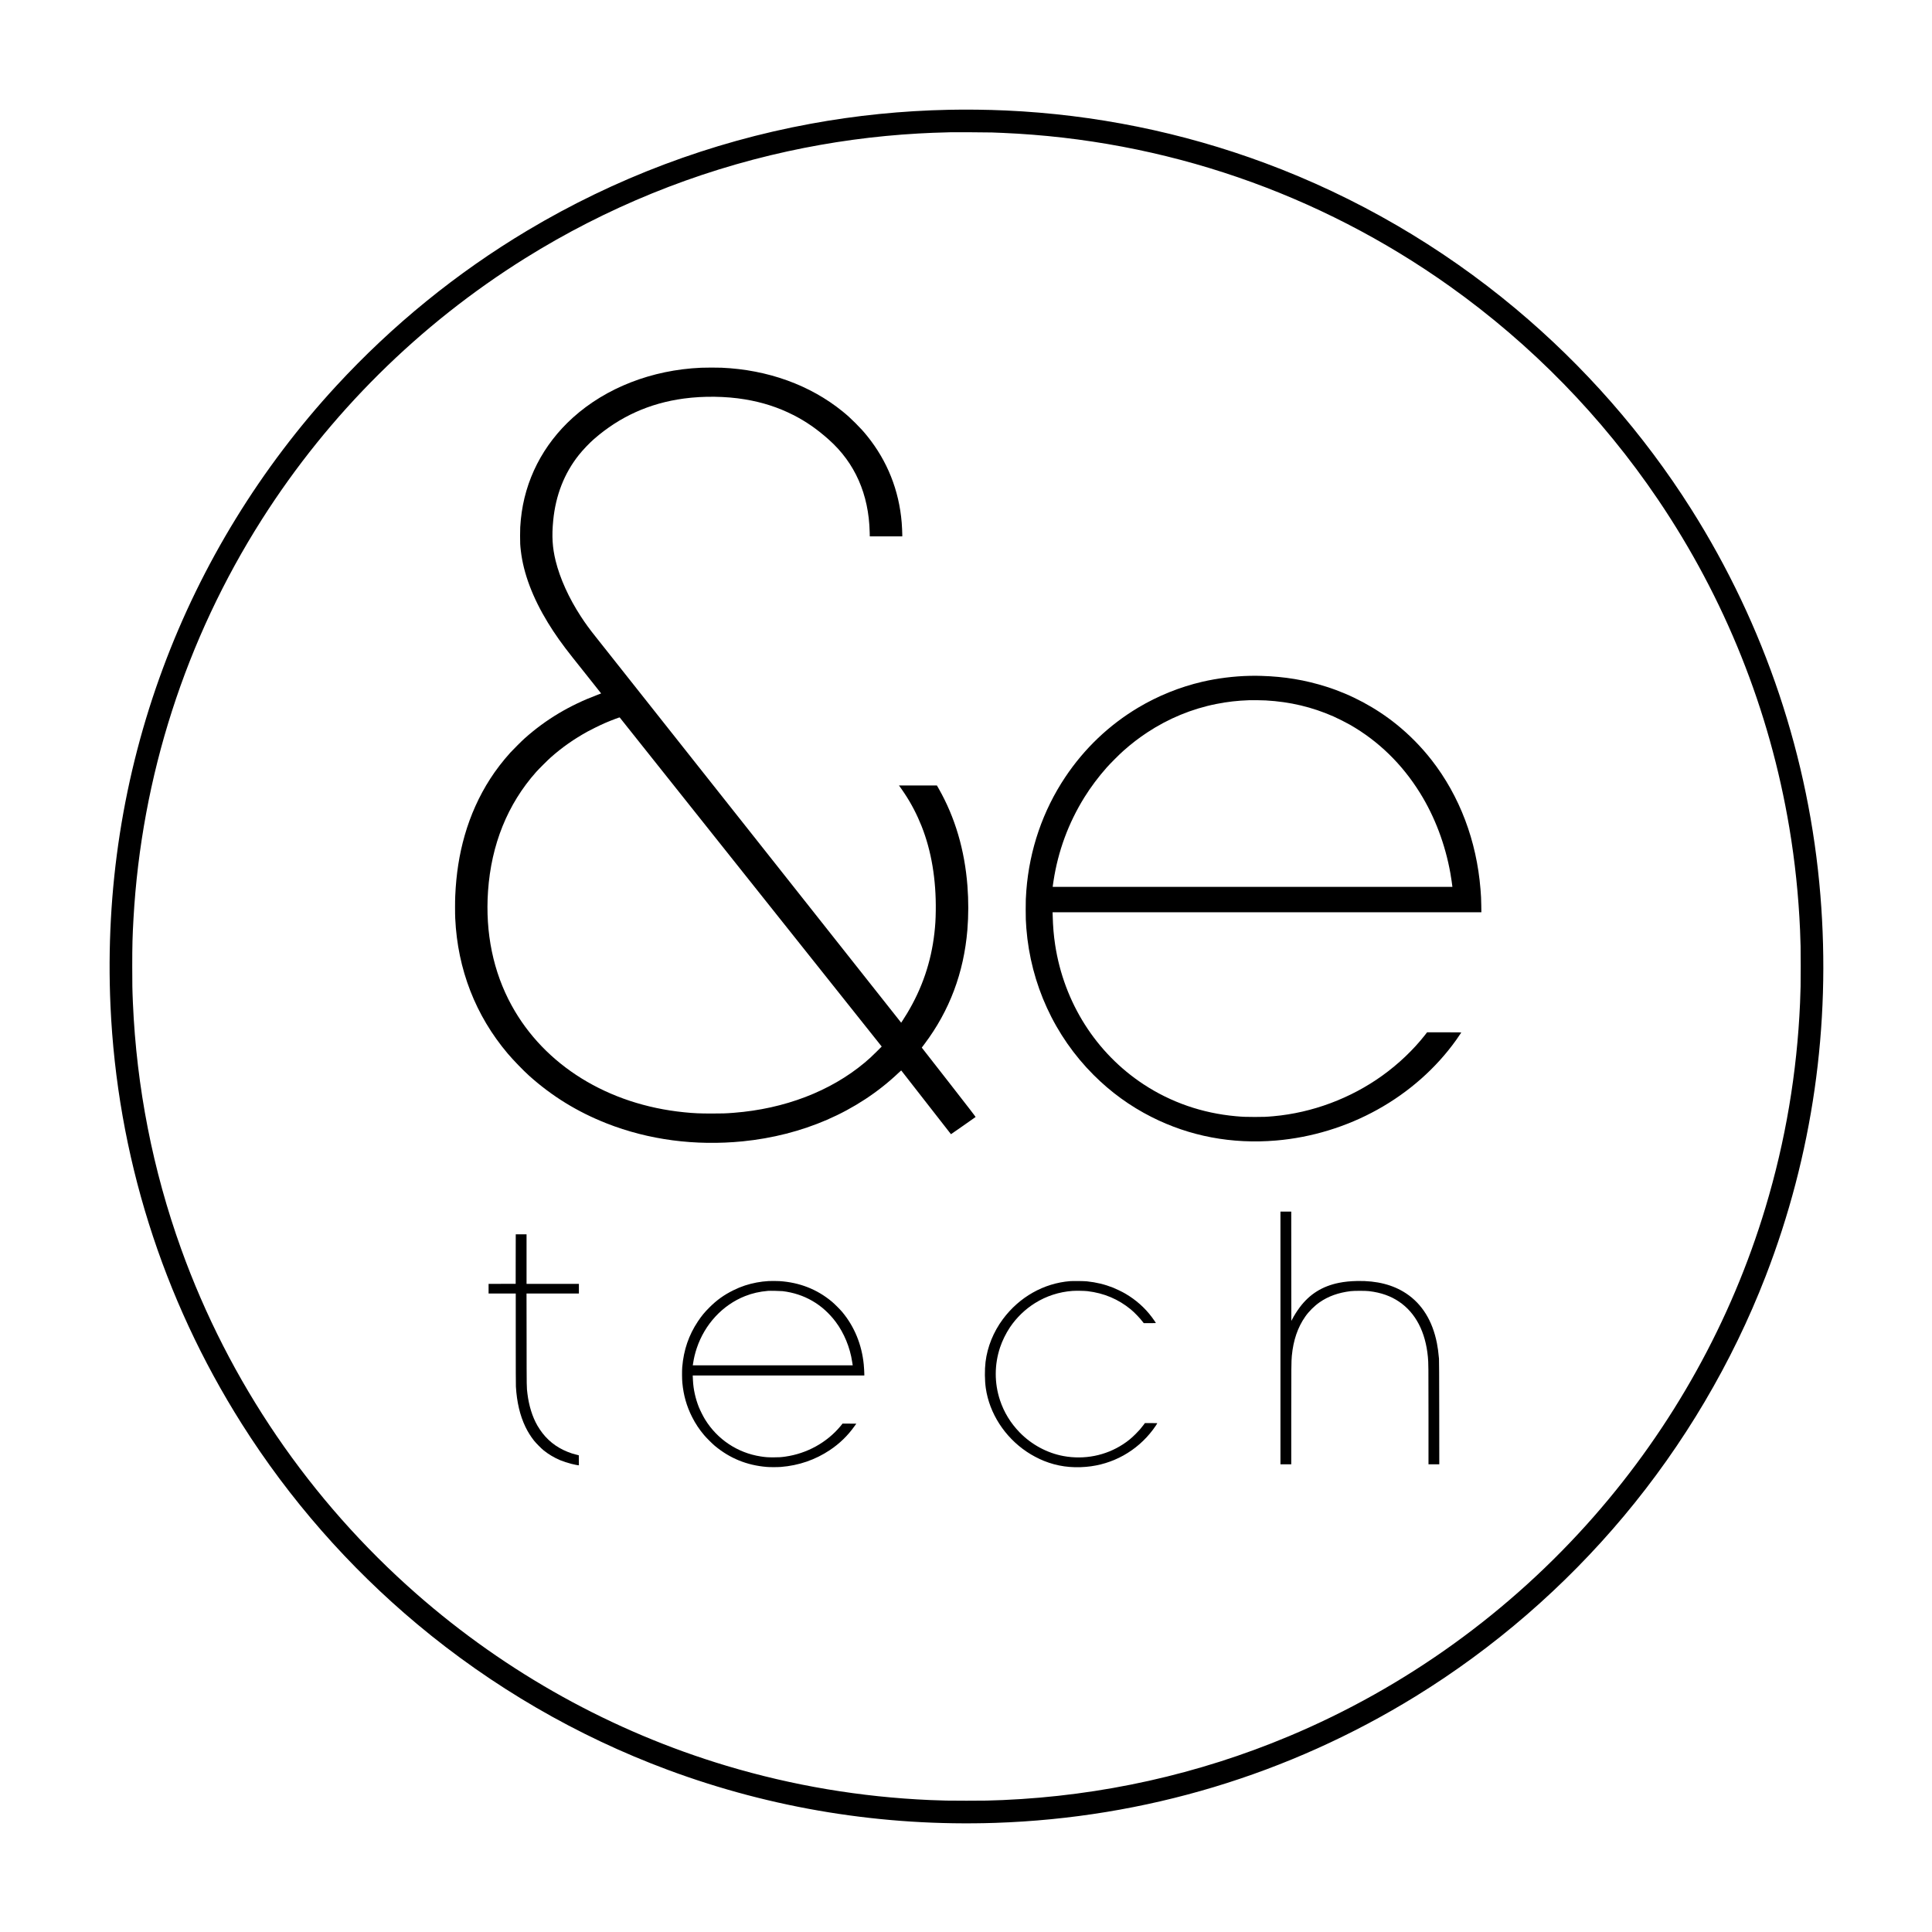
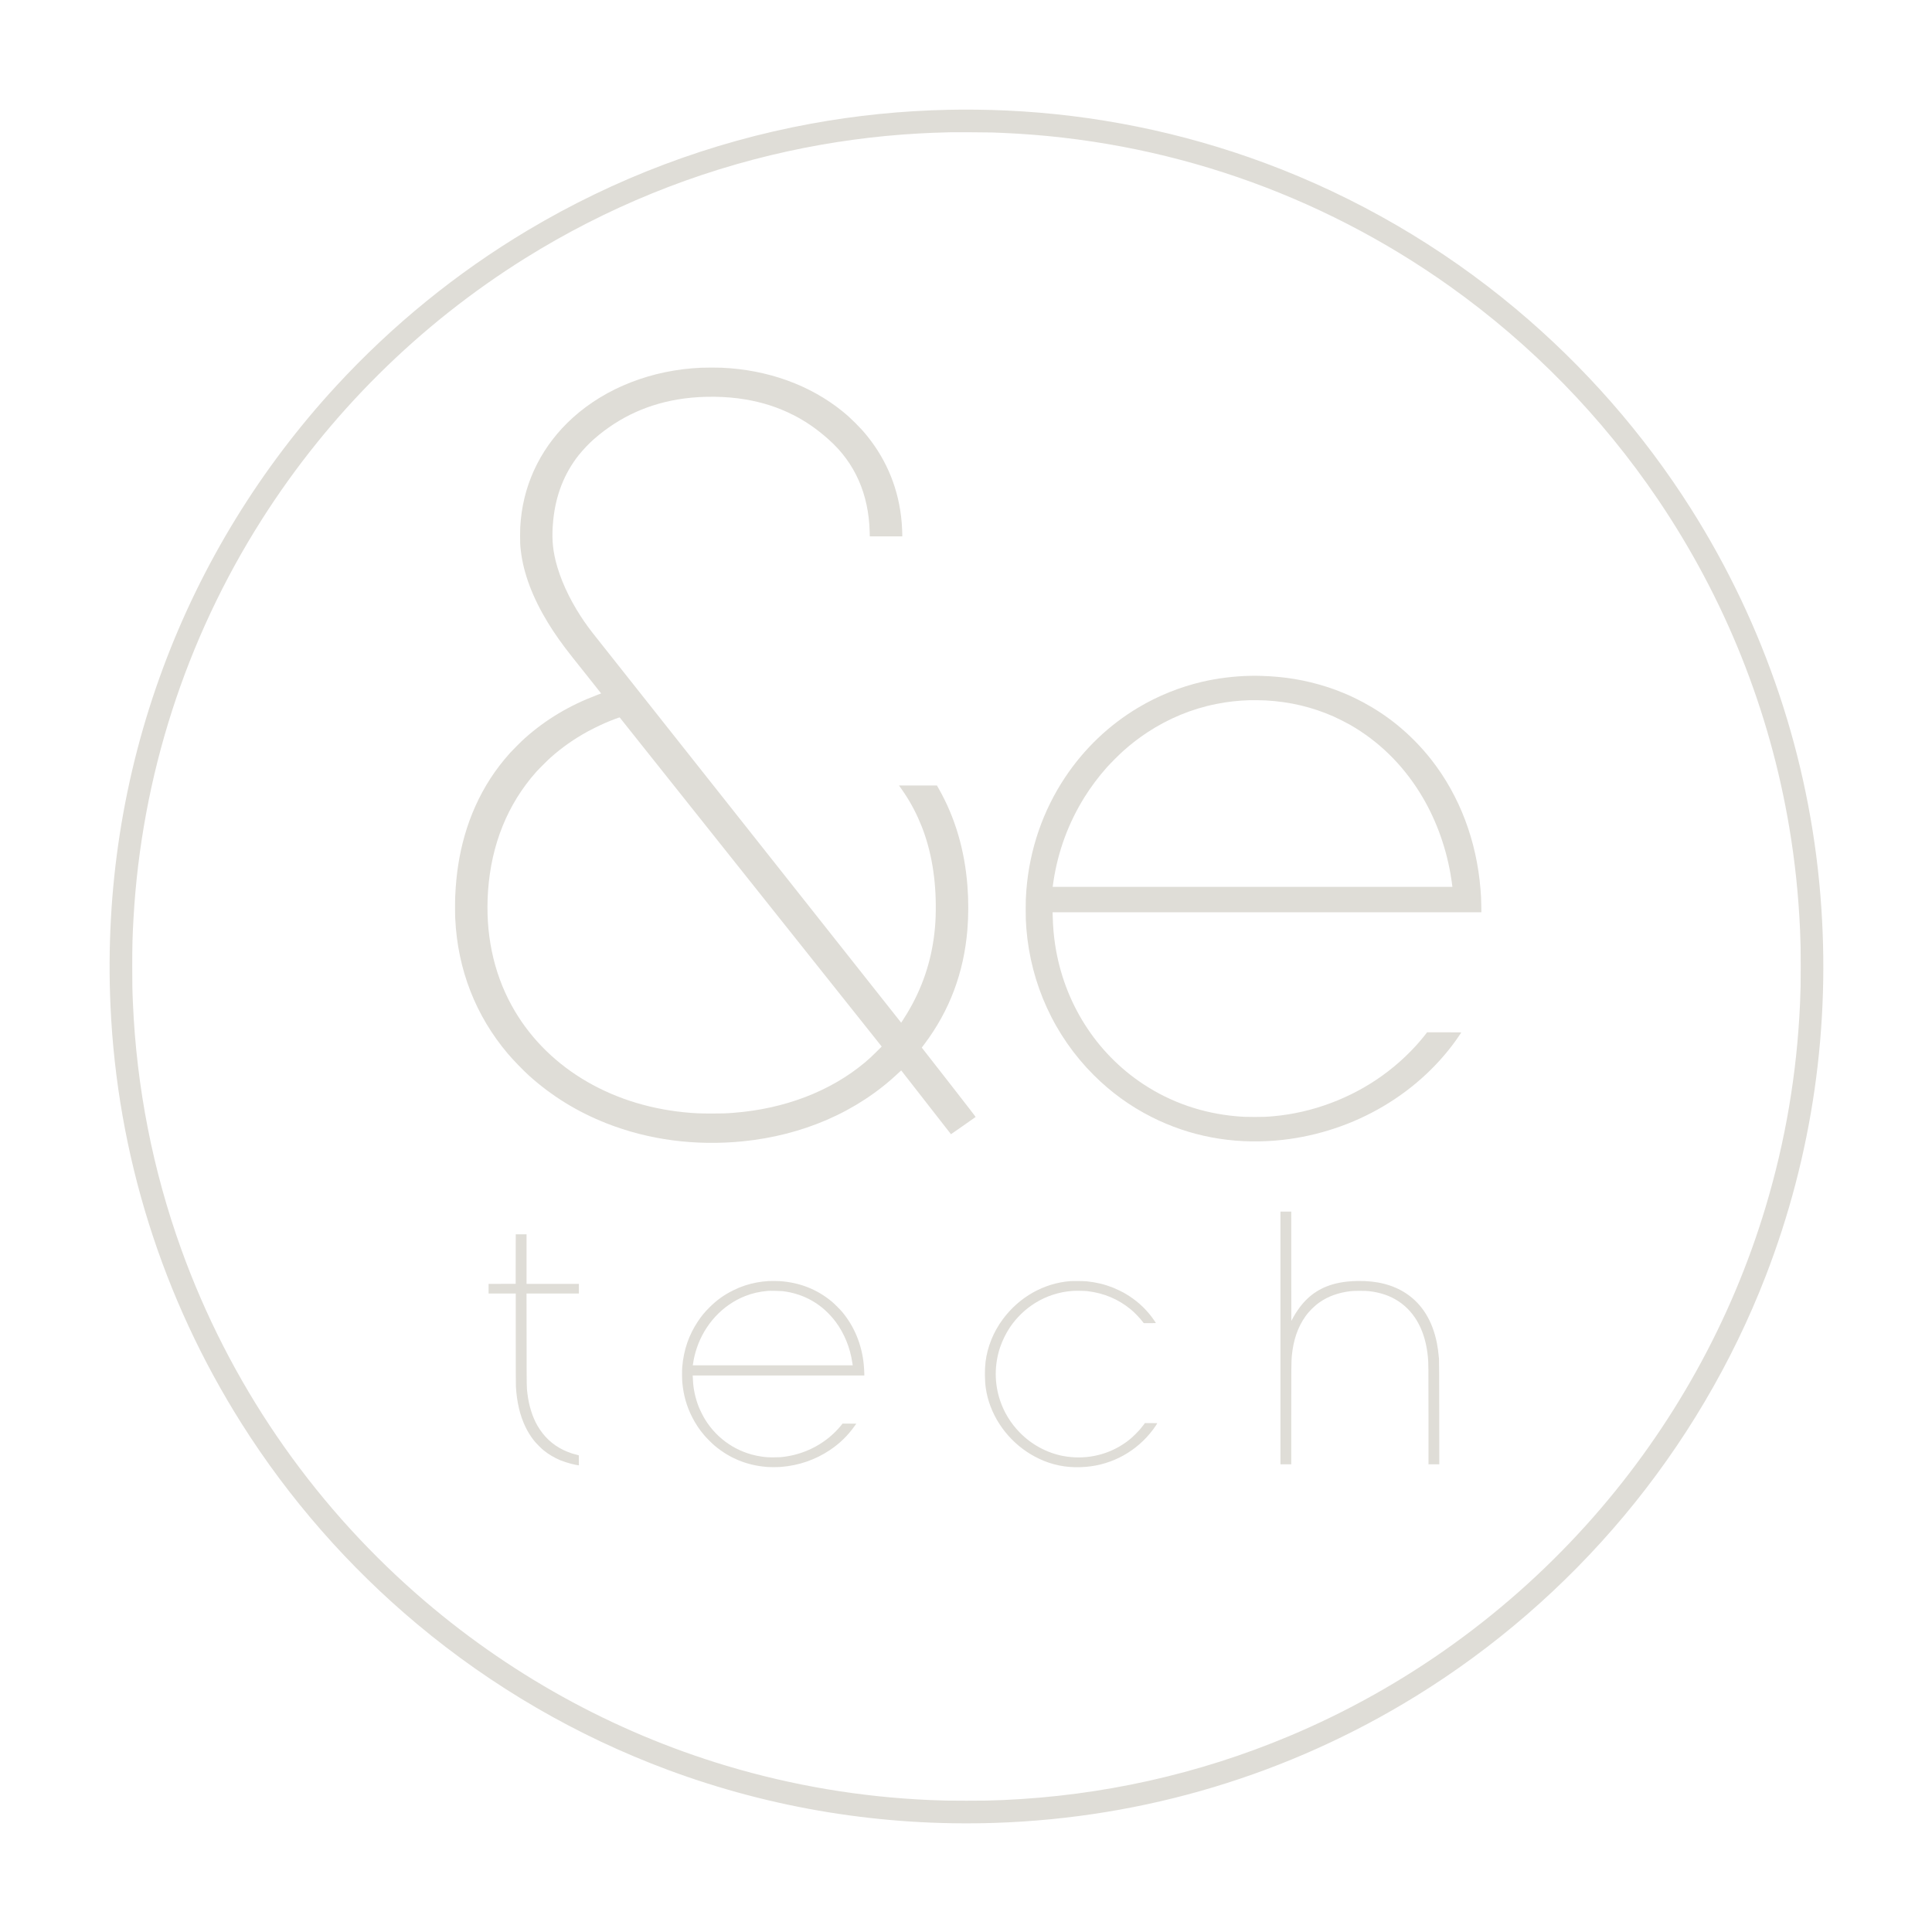
<svg xmlns="http://www.w3.org/2000/svg" width="300px" height="300px" viewBox="0 0 300 300" version="1.1">
  <g id="surface1">
-     <path style=" stroke:none;fill-rule:nonzero;fill:currentColor;fill-opacity:1;" d="M 147.355 17.047 C 140.055 17.199 132.93 17.918 125.867 19.219 C 110.348 22.07 95.461 27.684 81.887 35.797 C 70.914 42.355 60.93 50.477 52.223 59.918 C 40.496 72.629 31.316 87.566 25.324 103.707 C 19.109 120.434 16.352 138.168 17.156 156.184 C 18.195 179.289 25.191 201.559 37.551 221.109 C 44.926 232.777 54.148 243.305 64.793 252.207 C 76.395 261.906 89.586 269.578 103.707 274.824 C 119.902 280.844 137.109 283.629 154.543 283.055 C 177.742 282.285 200.105 275.555 219.82 263.402 C 231.98 255.906 242.926 246.434 252.145 235.43 C 261.461 224.305 268.953 211.633 274.164 198.18 C 281.441 179.387 284.332 159.293 282.668 138.988 C 280.93 117.695 274.047 97.141 262.598 79.035 C 255.211 67.355 245.996 56.844 235.352 47.938 C 223.754 38.242 210.547 30.562 196.441 25.324 C 183.531 20.527 169.98 17.781 156.184 17.156 C 153.297 17.027 150.082 16.988 147.355 17.047 Z M 154.035 20.57 C 154.457 20.586 155.211 20.617 155.711 20.637 C 180.77 21.711 204.75 29.945 225.18 44.496 C 237.789 53.48 248.758 64.711 257.441 77.547 C 267.848 92.918 274.785 110.254 277.844 128.508 C 278.723 133.75 279.277 139.059 279.512 144.422 C 279.598 146.492 279.613 147.199 279.613 150.074 C 279.613 152.949 279.598 153.656 279.512 155.727 C 279.039 166.582 277.25 177.176 274.137 187.512 C 268.828 205.156 259.73 221.535 247.496 235.48 C 234.477 250.316 218.258 262.004 200.133 269.605 C 186.059 275.508 171.09 278.844 155.727 279.512 C 153.656 279.598 152.949 279.613 150.074 279.613 C 147.199 279.613 146.492 279.598 144.422 279.512 C 133.637 279.043 123.074 277.266 112.812 274.191 C 95.09 268.883 78.656 259.77 64.668 247.496 C 48.129 232.984 35.543 214.539 28.129 193.938 C 23.727 181.703 21.203 168.84 20.637 155.727 C 20.547 153.625 20.535 152.977 20.535 150.074 C 20.535 146.77 20.57 145.422 20.727 142.645 C 21.969 120.586 28.805 99.324 40.641 80.695 C 51.074 64.273 65.07 50.387 81.578 40.082 C 94.125 32.254 107.914 26.637 122.324 23.496 C 129.004 22.039 135.812 21.109 142.645 20.727 C 144.207 20.641 145.227 20.598 147.52 20.539 C 148.191 20.52 153.336 20.547 154.035 20.57 Z M 154.035 20.57 " />
-     <path style=" stroke:none;fill-rule:nonzero;fill:currentColor;fill-opacity:1;" d="M 108.863 57.102 C 101.219 57.441 94.109 60.207 88.965 64.844 C 84.301 69.051 81.477 74.574 80.875 80.668 C 80.777 81.672 80.762 82.02 80.758 83.184 C 80.758 84.363 80.77 84.617 80.875 85.52 C 81.281 89.027 82.703 92.801 85.082 96.695 C 86.156 98.453 87.305 100.07 88.914 102.098 C 89.289 102.57 90.441 104.02 91.473 105.316 L 93.344 107.676 L 92.793 107.887 C 88.418 109.531 84.773 111.711 81.469 114.652 C 81.066 115.008 79.609 116.461 79.246 116.863 C 78.07 118.168 76.984 119.582 76.105 120.953 C 74.383 123.637 73.066 126.562 72.16 129.715 C 71.309 132.684 70.836 135.719 70.688 139.141 C 70.652 139.902 70.652 141.914 70.688 142.617 C 71.055 150.527 73.852 157.711 78.852 163.613 C 79.715 164.629 81.246 166.211 82.156 167.031 C 85.707 170.219 89.656 172.648 94.184 174.434 C 100.699 177 107.949 177.957 115.328 177.227 C 119.941 176.766 124.375 175.633 128.422 173.879 C 132.594 172.07 136.359 169.598 139.527 166.59 C 139.867 166.27 139.934 166.211 139.961 166.242 C 139.98 166.262 141.695 168.461 143.773 171.129 C 145.855 173.797 147.578 176.012 147.613 176.051 L 147.668 176.117 L 149.57 174.797 C 150.613 174.074 151.48 173.465 151.492 173.445 C 151.508 173.422 150.344 171.91 147.395 168.129 C 145.125 165.227 143.242 162.809 143.203 162.762 L 143.133 162.672 L 143.555 162.109 C 147.449 156.93 149.66 151.047 150.215 144.383 C 150.395 142.172 150.398 139.84 150.223 137.562 C 149.793 131.973 148.297 126.91 145.762 122.457 L 145.484 121.969 L 139.59 121.969 L 139.652 122.051 C 139.816 122.27 140.148 122.742 140.469 123.227 C 141.52 124.812 142.379 126.469 143.102 128.281 C 144.629 132.129 145.371 136.566 145.305 141.426 C 145.285 142.836 145.234 143.652 145.094 144.891 C 144.586 149.363 143.191 153.469 140.863 157.34 C 140.672 157.656 140.383 158.121 140.223 158.363 L 139.934 158.805 L 116.598 129.316 C 103.762 113.102 92.961 99.461 92.598 99.008 C 91.555 97.707 90.891 96.793 90.188 95.711 C 88.32 92.844 86.957 89.82 86.281 87.094 C 85.773 85.023 85.664 83.266 85.902 80.82 C 86.281 76.918 87.617 73.5 89.875 70.66 C 90.512 69.859 91.508 68.809 92.238 68.176 C 96.234 64.688 100.852 62.605 106.18 61.887 C 109.242 61.473 112.715 61.52 115.684 62.016 C 118.414 62.469 120.84 63.254 123.176 64.438 C 125.141 65.434 126.867 66.629 128.719 68.285 C 132.758 71.891 134.902 76.746 135.043 82.605 L 135.059 83.285 L 140.105 83.285 L 140.105 83.023 C 140.105 82.641 140.059 81.688 140.016 81.152 C 139.605 76.148 137.789 71.582 134.66 67.707 C 134.102 67.012 133.621 66.488 132.855 65.719 C 132.09 64.953 131.555 64.469 130.848 63.895 C 125.785 59.785 119.223 57.414 112.039 57.098 C 111.355 57.07 109.559 57.07 108.863 57.102 Z M 116.496 136.867 C 127.629 150.848 136.773 162.34 136.824 162.398 L 136.91 162.508 L 136.125 163.293 C 135.344 164.07 134.922 164.461 134.25 165.02 C 128.941 169.457 121.828 172.18 113.957 172.793 C 112.645 172.895 112.23 172.906 110.527 172.906 C 108.633 172.906 107.789 172.871 106.246 172.715 C 94.406 171.531 84.531 165.418 79.441 156.117 C 76.582 150.902 75.336 144.848 75.781 138.379 C 76.281 131.137 78.816 124.863 83.266 119.859 C 83.676 119.402 85.062 118.02 85.52 117.613 C 87.297 116.039 89.133 114.754 91.273 113.574 C 91.469 113.469 91.996 113.199 92.441 112.977 C 93.598 112.406 94.352 112.078 95.539 111.629 C 96.055 111.438 96.207 111.387 96.23 111.41 C 96.246 111.43 105.367 122.879 116.496 136.867 Z M 116.496 136.867 " />
-     <path style=" stroke:none;fill-rule:nonzero;fill:currentColor;fill-opacity:1;" d="M 194.039 104.945 C 191.621 104.996 189.035 105.32 186.676 105.867 C 183.219 106.672 179.793 108.055 176.758 109.867 C 172.211 112.578 168.367 116.242 165.406 120.68 C 161.934 125.879 159.863 131.914 159.371 138.262 C 159.285 139.344 159.27 139.852 159.27 141.223 C 159.27 142.598 159.285 143.07 159.371 144.156 C 160.051 152.801 163.738 160.844 169.809 166.914 C 172.48 169.586 175.465 171.754 178.801 173.441 C 184.727 176.441 191.277 177.68 198.156 177.098 C 203.645 176.633 209.094 174.973 213.914 172.289 C 218.793 169.578 222.992 165.863 226.113 161.492 C 226.375 161.125 226.828 160.461 226.906 160.328 C 226.922 160.305 226.383 160.297 224.262 160.297 L 221.598 160.297 L 221.277 160.711 C 219.473 163.012 217.172 165.203 214.652 167.016 C 209.727 170.559 203.758 172.789 197.762 173.324 C 196.617 173.426 196.27 173.441 194.84 173.441 C 193.406 173.441 192.98 173.422 191.883 173.324 C 186.699 172.855 181.836 171.176 177.582 168.379 C 170.191 163.523 165.215 155.684 163.844 146.723 C 163.621 145.262 163.508 143.926 163.461 142.168 L 163.445 141.652 L 230.027 141.652 L 230.012 140.594 C 229.996 139.508 229.977 139.16 229.891 138.074 C 229.281 130.531 226.652 123.598 222.289 118.008 C 220.695 115.969 218.824 114.066 216.797 112.441 C 213.609 109.879 209.848 107.863 205.945 106.629 C 202.656 105.59 199.488 105.059 195.883 104.953 C 195.113 104.93 194.82 104.926 194.039 104.945 Z M 196.559 108.762 C 200.328 108.977 203.738 109.785 207.082 111.258 C 207.695 111.527 209.059 112.215 209.637 112.547 C 214.059 115.082 217.711 118.641 220.504 123.137 C 222.793 126.82 224.422 131.129 225.219 135.621 C 225.32 136.203 225.523 137.551 225.523 137.66 L 225.523 137.715 L 163.465 137.715 L 163.48 137.543 C 163.492 137.449 163.539 137.109 163.59 136.789 C 164.301 132.152 165.906 127.801 168.383 123.809 C 169.363 122.234 170.562 120.629 171.863 119.164 C 172.391 118.57 173.844 117.113 174.434 116.594 C 175.699 115.473 176.797 114.629 178.152 113.73 C 181.449 111.559 185.078 110.062 188.883 109.309 C 190.598 108.969 192.137 108.793 194.004 108.727 C 194.414 108.711 196.078 108.734 196.559 108.762 Z M 196.559 108.762 " />
-     <path style=" stroke:none;fill-rule:nonzero;fill:currentColor;fill-opacity:1;" d="M 198.828 207.758 L 198.828 227.379 L 200.504 227.379 L 200.504 219.852 C 200.504 212.391 200.516 211.328 200.594 210.531 C 200.828 208.098 201.512 206.102 202.684 204.434 C 203.246 203.629 204.09 202.789 204.914 202.215 C 206.25 201.285 207.824 200.719 209.738 200.488 C 210.285 200.422 212.027 200.422 212.582 200.488 C 214.434 200.707 215.934 201.234 217.254 202.129 C 219.816 203.863 221.359 206.824 221.723 210.715 C 221.809 211.613 221.816 212.113 221.816 219.738 L 221.816 227.379 L 223.492 227.379 L 223.484 219.332 C 223.477 213.504 223.465 211.199 223.445 210.969 C 223.344 209.883 223.262 209.273 223.121 208.555 C 222.434 205.09 220.824 202.492 218.352 200.848 C 216.32 199.5 213.801 198.855 210.777 198.91 C 209.672 198.934 208.773 199.023 207.902 199.199 C 205.316 199.723 203.34 200.961 201.801 203.031 C 201.383 203.59 200.938 204.301 200.625 204.906 L 200.516 205.113 L 200.508 196.625 L 200.504 188.137 L 198.828 188.137 Z M 198.828 207.758 " />
-     <path style=" stroke:none;fill-rule:nonzero;fill:currentColor;fill-opacity:1;" d="M 80.078 195.508 L 80.074 199.348 L 77.973 199.355 L 75.867 199.363 L 75.867 200.859 L 80.086 200.859 L 80.086 207.855 C 80.086 212.297 80.094 215.016 80.109 215.301 C 80.25 217.727 80.742 219.805 81.594 221.574 C 81.965 222.34 82.414 223.059 82.918 223.695 C 83.238 224.098 84.051 224.918 84.414 225.211 C 85.203 225.84 86.082 226.363 86.992 226.742 C 87.43 226.926 88.195 227.176 88.684 227.297 C 89.121 227.406 89.723 227.531 89.824 227.531 L 89.891 227.531 L 89.875 225.977 L 89.496 225.879 C 88.953 225.746 88.641 225.645 88.16 225.453 C 86.332 224.73 84.871 223.551 83.809 221.941 C 83.664 221.727 83.496 221.457 83.434 221.344 C 82.664 219.992 82.133 218.289 81.902 216.43 C 81.773 215.387 81.777 215.785 81.77 208.055 L 81.758 200.859 L 89.891 200.859 L 89.891 199.363 L 81.762 199.363 L 81.762 191.664 L 80.086 191.664 Z M 80.078 195.508 " />
-     <path style=" stroke:none;fill-rule:nonzero;fill:currentColor;fill-opacity:1;" d="M 119.34 198.922 C 118.141 198.984 116.816 199.234 115.668 199.613 C 115.008 199.836 114.555 200.02 113.879 200.352 C 112.422 201.07 111.297 201.875 110.145 203.031 C 109.391 203.785 108.938 204.336 108.367 205.191 C 106.957 207.305 106.164 209.609 105.938 212.266 C 105.891 212.809 105.898 214.156 105.953 214.715 C 106.137 216.668 106.621 218.367 107.477 220.051 C 107.996 221.074 108.574 221.945 109.328 222.84 C 109.688 223.266 110.586 224.164 110.992 224.504 C 113.332 226.453 115.98 227.531 119.062 227.785 C 119.527 227.828 120.758 227.824 121.258 227.785 C 124.027 227.566 126.602 226.68 128.863 225.168 C 130.371 224.16 131.637 222.934 132.684 221.461 L 132.965 221.066 L 131.895 221.059 L 130.824 221.055 L 130.785 221.109 C 130.766 221.141 130.637 221.301 130.504 221.461 C 128.379 224.004 125.312 225.699 121.957 226.18 C 121.285 226.277 120.961 226.297 120.09 226.297 C 119.207 226.297 118.855 226.27 118.121 226.156 C 114.531 225.602 111.398 223.52 109.484 220.414 C 109.188 219.938 108.711 218.984 108.508 218.477 C 107.988 217.16 107.672 215.73 107.605 214.398 C 107.598 214.238 107.586 213.988 107.578 213.844 L 107.566 213.586 L 134.211 213.586 L 134.211 213.375 C 134.211 213.066 134.164 212.305 134.121 211.859 C 133.816 208.781 132.668 205.988 130.777 203.719 C 130.441 203.32 129.559 202.438 129.156 202.105 C 126.855 200.191 124.156 199.137 121.043 198.93 C 120.695 198.906 119.707 198.902 119.34 198.922 Z M 121.523 200.488 C 124.891 200.895 127.719 202.531 129.773 205.266 C 131.07 207 131.996 209.246 132.328 211.488 C 132.359 211.684 132.391 211.883 132.398 211.926 L 132.41 212.012 L 107.574 212.012 L 107.625 211.699 C 107.746 210.883 107.926 210.145 108.188 209.355 C 109.434 205.625 112.199 202.641 115.695 201.258 C 116.812 200.816 117.941 200.559 119.25 200.445 C 119.562 200.418 121.188 200.453 121.523 200.488 Z M 121.523 200.488 " />
-     <path style=" stroke:none;fill-rule:nonzero;fill:currentColor;fill-opacity:1;" d="M 166.164 198.934 C 162.062 199.262 158.273 201.406 155.719 204.848 C 154.262 206.812 153.324 209.125 153.035 211.473 C 152.887 212.688 152.902 214.363 153.074 215.555 C 153.637 219.461 156.008 223.141 159.449 225.438 C 160.234 225.969 161.246 226.5 162.086 226.84 C 164.172 227.676 166.289 227.973 168.652 227.77 C 172.781 227.414 176.527 225.332 179.027 222.004 C 179.312 221.625 179.703 221.051 179.703 221.008 C 179.703 220.984 179.461 220.977 178.738 220.977 L 177.781 220.977 L 177.539 221.301 C 177.141 221.832 176.902 222.105 176.352 222.656 C 175.652 223.355 175.16 223.758 174.391 224.262 C 171.688 226.035 168.363 226.691 165.133 226.094 C 162.602 225.629 160.176 224.32 158.332 222.426 C 156.93 220.98 155.906 219.316 155.281 217.434 C 154.395 214.77 154.398 211.895 155.297 209.207 C 155.637 208.184 156.211 207.023 156.816 206.117 C 157.832 204.605 159.195 203.285 160.734 202.332 C 162.48 201.246 164.441 200.609 166.516 200.453 C 167.031 200.414 168.398 200.434 168.855 200.488 C 171.434 200.793 173.664 201.738 175.602 203.336 C 176.172 203.805 177.012 204.684 177.477 205.297 L 177.598 205.457 L 178.551 205.457 C 179.305 205.457 179.5 205.449 179.484 205.426 C 179.391 205.273 179.066 204.801 178.863 204.531 C 177.762 203.059 176.395 201.848 174.762 200.887 C 174.281 200.602 173.383 200.168 172.844 199.949 C 171.535 199.434 170.234 199.117 168.781 198.965 C 168.312 198.918 166.613 198.898 166.164 198.934 Z M 166.164 198.934 " />
+     <path style=" stroke:none;fill-rule:nonzero;fill:#dfddd7;fill-opacity:1;" d="M 147.355 17.047 C 140.055 17.199 132.93 17.918 125.867 19.219 C 110.348 22.07 95.461 27.684 81.887 35.797 C 70.914 42.355 60.93 50.477 52.223 59.918 C 40.496 72.629 31.316 87.566 25.324 103.707 C 19.109 120.434 16.352 138.168 17.156 156.184 C 18.195 179.289 25.191 201.559 37.551 221.109 C 44.926 232.777 54.148 243.305 64.793 252.207 C 76.395 261.906 89.586 269.578 103.707 274.824 C 119.902 280.844 137.109 283.629 154.543 283.055 C 177.742 282.285 200.105 275.555 219.82 263.402 C 231.98 255.906 242.926 246.434 252.145 235.43 C 261.461 224.305 268.953 211.633 274.164 198.18 C 281.441 179.387 284.332 159.293 282.668 138.988 C 280.93 117.695 274.047 97.141 262.598 79.035 C 255.211 67.355 245.996 56.844 235.352 47.938 C 223.754 38.242 210.547 30.562 196.441 25.324 C 183.531 20.527 169.98 17.781 156.184 17.156 C 153.297 17.027 150.082 16.988 147.355 17.047 Z M 154.035 20.57 C 154.457 20.586 155.211 20.617 155.711 20.637 C 180.77 21.711 204.75 29.945 225.18 44.496 C 237.789 53.48 248.758 64.711 257.441 77.547 C 267.848 92.918 274.785 110.254 277.844 128.508 C 278.723 133.75 279.277 139.059 279.512 144.422 C 279.598 146.492 279.613 147.199 279.613 150.074 C 279.613 152.949 279.598 153.656 279.512 155.727 C 279.039 166.582 277.25 177.176 274.137 187.512 C 268.828 205.156 259.73 221.535 247.496 235.48 C 234.477 250.316 218.258 262.004 200.133 269.605 C 186.059 275.508 171.09 278.844 155.727 279.512 C 153.656 279.598 152.949 279.613 150.074 279.613 C 147.199 279.613 146.492 279.598 144.422 279.512 C 133.637 279.043 123.074 277.266 112.812 274.191 C 95.09 268.883 78.656 259.77 64.668 247.496 C 48.129 232.984 35.543 214.539 28.129 193.938 C 23.727 181.703 21.203 168.84 20.637 155.727 C 20.547 153.625 20.535 152.977 20.535 150.074 C 20.535 146.77 20.57 145.422 20.727 142.645 C 21.969 120.586 28.805 99.324 40.641 80.695 C 51.074 64.273 65.07 50.387 81.578 40.082 C 94.125 32.254 107.914 26.637 122.324 23.496 C 129.004 22.039 135.812 21.109 142.645 20.727 C 144.207 20.641 145.227 20.598 147.52 20.539 C 148.191 20.52 153.336 20.547 154.035 20.57 Z M 154.035 20.57 " />
+     <path style=" stroke:none;fill-rule:nonzero;fill:#dfddd7;fill-opacity:1;" d="M 108.863 57.102 C 101.219 57.441 94.109 60.207 88.965 64.844 C 84.301 69.051 81.477 74.574 80.875 80.668 C 80.777 81.672 80.762 82.02 80.758 83.184 C 80.758 84.363 80.77 84.617 80.875 85.52 C 81.281 89.027 82.703 92.801 85.082 96.695 C 86.156 98.453 87.305 100.07 88.914 102.098 C 89.289 102.57 90.441 104.02 91.473 105.316 L 93.344 107.676 L 92.793 107.887 C 88.418 109.531 84.773 111.711 81.469 114.652 C 81.066 115.008 79.609 116.461 79.246 116.863 C 78.07 118.168 76.984 119.582 76.105 120.953 C 74.383 123.637 73.066 126.562 72.16 129.715 C 71.309 132.684 70.836 135.719 70.688 139.141 C 70.652 139.902 70.652 141.914 70.688 142.617 C 71.055 150.527 73.852 157.711 78.852 163.613 C 79.715 164.629 81.246 166.211 82.156 167.031 C 85.707 170.219 89.656 172.648 94.184 174.434 C 100.699 177 107.949 177.957 115.328 177.227 C 119.941 176.766 124.375 175.633 128.422 173.879 C 132.594 172.07 136.359 169.598 139.527 166.59 C 139.867 166.27 139.934 166.211 139.961 166.242 C 139.98 166.262 141.695 168.461 143.773 171.129 C 145.855 173.797 147.578 176.012 147.613 176.051 L 147.668 176.117 L 149.57 174.797 C 150.613 174.074 151.48 173.465 151.492 173.445 C 151.508 173.422 150.344 171.91 147.395 168.129 C 145.125 165.227 143.242 162.809 143.203 162.762 L 143.133 162.672 L 143.555 162.109 C 147.449 156.93 149.66 151.047 150.215 144.383 C 150.395 142.172 150.398 139.84 150.223 137.562 C 149.793 131.973 148.297 126.91 145.762 122.457 L 145.484 121.969 L 139.59 121.969 L 139.652 122.051 C 139.816 122.27 140.148 122.742 140.469 123.227 C 141.52 124.812 142.379 126.469 143.102 128.281 C 144.629 132.129 145.371 136.566 145.305 141.426 C 145.285 142.836 145.234 143.652 145.094 144.891 C 144.586 149.363 143.191 153.469 140.863 157.34 C 140.672 157.656 140.383 158.121 140.223 158.363 L 139.934 158.805 L 116.598 129.316 C 103.762 113.102 92.961 99.461 92.598 99.008 C 91.555 97.707 90.891 96.793 90.188 95.711 C 88.32 92.844 86.957 89.82 86.281 87.094 C 85.773 85.023 85.664 83.266 85.902 80.82 C 86.281 76.918 87.617 73.5 89.875 70.66 C 90.512 69.859 91.508 68.809 92.238 68.176 C 96.234 64.688 100.852 62.605 106.18 61.887 C 109.242 61.473 112.715 61.52 115.684 62.016 C 118.414 62.469 120.84 63.254 123.176 64.438 C 125.141 65.434 126.867 66.629 128.719 68.285 C 132.758 71.891 134.902 76.746 135.043 82.605 L 135.059 83.285 L 140.105 83.285 L 140.105 83.023 C 140.105 82.641 140.059 81.688 140.016 81.152 C 139.605 76.148 137.789 71.582 134.66 67.707 C 134.102 67.012 133.621 66.488 132.855 65.719 C 132.09 64.953 131.555 64.469 130.848 63.895 C 125.785 59.785 119.223 57.414 112.039 57.098 C 111.355 57.07 109.559 57.07 108.863 57.102 Z M 116.496 136.867 C 127.629 150.848 136.773 162.34 136.824 162.398 L 136.91 162.508 L 136.125 163.293 C 135.344 164.07 134.922 164.461 134.25 165.02 C 128.941 169.457 121.828 172.18 113.957 172.793 C 112.645 172.895 112.23 172.906 110.527 172.906 C 108.633 172.906 107.789 172.871 106.246 172.715 C 94.406 171.531 84.531 165.418 79.441 156.117 C 76.582 150.902 75.336 144.848 75.781 138.379 C 76.281 131.137 78.816 124.863 83.266 119.859 C 83.676 119.402 85.062 118.02 85.52 117.613 C 87.297 116.039 89.133 114.754 91.273 113.574 C 91.469 113.469 91.996 113.199 92.441 112.977 C 93.598 112.406 94.352 112.078 95.539 111.629 C 96.055 111.438 96.207 111.387 96.23 111.41 C 96.246 111.43 105.367 122.879 116.496 136.867 Z M 116.496 136.867 " />
+     <path style=" stroke:none;fill-rule:nonzero;fill:#dfddd7;fill-opacity:1;" d="M 194.039 104.945 C 191.621 104.996 189.035 105.32 186.676 105.867 C 183.219 106.672 179.793 108.055 176.758 109.867 C 172.211 112.578 168.367 116.242 165.406 120.68 C 161.934 125.879 159.863 131.914 159.371 138.262 C 159.285 139.344 159.27 139.852 159.27 141.223 C 159.27 142.598 159.285 143.07 159.371 144.156 C 160.051 152.801 163.738 160.844 169.809 166.914 C 172.48 169.586 175.465 171.754 178.801 173.441 C 184.727 176.441 191.277 177.68 198.156 177.098 C 203.645 176.633 209.094 174.973 213.914 172.289 C 218.793 169.578 222.992 165.863 226.113 161.492 C 226.375 161.125 226.828 160.461 226.906 160.328 C 226.922 160.305 226.383 160.297 224.262 160.297 L 221.598 160.297 L 221.277 160.711 C 219.473 163.012 217.172 165.203 214.652 167.016 C 209.727 170.559 203.758 172.789 197.762 173.324 C 196.617 173.426 196.27 173.441 194.84 173.441 C 193.406 173.441 192.98 173.422 191.883 173.324 C 186.699 172.855 181.836 171.176 177.582 168.379 C 170.191 163.523 165.215 155.684 163.844 146.723 C 163.621 145.262 163.508 143.926 163.461 142.168 L 163.445 141.652 L 230.027 141.652 L 230.012 140.594 C 229.996 139.508 229.977 139.16 229.891 138.074 C 229.281 130.531 226.652 123.598 222.289 118.008 C 220.695 115.969 218.824 114.066 216.797 112.441 C 213.609 109.879 209.848 107.863 205.945 106.629 C 202.656 105.59 199.488 105.059 195.883 104.953 C 195.113 104.93 194.82 104.926 194.039 104.945 Z M 196.559 108.762 C 200.328 108.977 203.738 109.785 207.082 111.258 C 207.695 111.527 209.059 112.215 209.637 112.547 C 214.059 115.082 217.711 118.641 220.504 123.137 C 222.793 126.82 224.422 131.129 225.219 135.621 C 225.32 136.203 225.523 137.551 225.523 137.66 L 225.523 137.715 L 163.465 137.715 L 163.48 137.543 C 163.492 137.449 163.539 137.109 163.59 136.789 C 164.301 132.152 165.906 127.801 168.383 123.809 C 169.363 122.234 170.562 120.629 171.863 119.164 C 172.391 118.57 173.844 117.113 174.434 116.594 C 175.699 115.473 176.797 114.629 178.152 113.73 C 181.449 111.559 185.078 110.062 188.883 109.309 C 190.598 108.969 192.137 108.793 194.004 108.727 C 194.414 108.711 196.078 108.734 196.559 108.762 Z M 196.559 108.762 " />
+     <path style=" stroke:none;fill-rule:nonzero;fill:#dfddd7;fill-opacity:1;" d="M 198.828 207.758 L 198.828 227.379 L 200.504 227.379 L 200.504 219.852 C 200.504 212.391 200.516 211.328 200.594 210.531 C 200.828 208.098 201.512 206.102 202.684 204.434 C 203.246 203.629 204.09 202.789 204.914 202.215 C 206.25 201.285 207.824 200.719 209.738 200.488 C 210.285 200.422 212.027 200.422 212.582 200.488 C 214.434 200.707 215.934 201.234 217.254 202.129 C 219.816 203.863 221.359 206.824 221.723 210.715 C 221.809 211.613 221.816 212.113 221.816 219.738 L 221.816 227.379 L 223.492 227.379 L 223.484 219.332 C 223.477 213.504 223.465 211.199 223.445 210.969 C 223.344 209.883 223.262 209.273 223.121 208.555 C 222.434 205.09 220.824 202.492 218.352 200.848 C 216.32 199.5 213.801 198.855 210.777 198.91 C 209.672 198.934 208.773 199.023 207.902 199.199 C 205.316 199.723 203.34 200.961 201.801 203.031 C 201.383 203.59 200.938 204.301 200.625 204.906 L 200.516 205.113 L 200.508 196.625 L 200.504 188.137 L 198.828 188.137 Z M 198.828 207.758 " />
+     <path style=" stroke:none;fill-rule:nonzero;fill:#dfddd7;fill-opacity:1;" d="M 80.078 195.508 L 80.074 199.348 L 77.973 199.355 L 75.867 199.363 L 75.867 200.859 L 80.086 200.859 L 80.086 207.855 C 80.086 212.297 80.094 215.016 80.109 215.301 C 80.25 217.727 80.742 219.805 81.594 221.574 C 81.965 222.34 82.414 223.059 82.918 223.695 C 83.238 224.098 84.051 224.918 84.414 225.211 C 85.203 225.84 86.082 226.363 86.992 226.742 C 87.43 226.926 88.195 227.176 88.684 227.297 C 89.121 227.406 89.723 227.531 89.824 227.531 L 89.891 227.531 L 89.875 225.977 L 89.496 225.879 C 88.953 225.746 88.641 225.645 88.16 225.453 C 86.332 224.73 84.871 223.551 83.809 221.941 C 83.664 221.727 83.496 221.457 83.434 221.344 C 82.664 219.992 82.133 218.289 81.902 216.43 C 81.773 215.387 81.777 215.785 81.77 208.055 L 81.758 200.859 L 89.891 200.859 L 89.891 199.363 L 81.762 199.363 L 81.762 191.664 L 80.086 191.664 Z M 80.078 195.508 " />
+     <path style=" stroke:none;fill-rule:nonzero;fill:#dfddd7;fill-opacity:1;" d="M 119.34 198.922 C 118.141 198.984 116.816 199.234 115.668 199.613 C 115.008 199.836 114.555 200.02 113.879 200.352 C 112.422 201.07 111.297 201.875 110.145 203.031 C 109.391 203.785 108.938 204.336 108.367 205.191 C 106.957 207.305 106.164 209.609 105.938 212.266 C 105.891 212.809 105.898 214.156 105.953 214.715 C 106.137 216.668 106.621 218.367 107.477 220.051 C 107.996 221.074 108.574 221.945 109.328 222.84 C 109.688 223.266 110.586 224.164 110.992 224.504 C 113.332 226.453 115.98 227.531 119.062 227.785 C 119.527 227.828 120.758 227.824 121.258 227.785 C 124.027 227.566 126.602 226.68 128.863 225.168 C 130.371 224.16 131.637 222.934 132.684 221.461 L 132.965 221.066 L 131.895 221.059 L 130.824 221.055 L 130.785 221.109 C 130.766 221.141 130.637 221.301 130.504 221.461 C 128.379 224.004 125.312 225.699 121.957 226.18 C 121.285 226.277 120.961 226.297 120.09 226.297 C 119.207 226.297 118.855 226.27 118.121 226.156 C 114.531 225.602 111.398 223.52 109.484 220.414 C 109.188 219.938 108.711 218.984 108.508 218.477 C 107.988 217.16 107.672 215.73 107.605 214.398 C 107.598 214.238 107.586 213.988 107.578 213.844 L 107.566 213.586 L 134.211 213.586 L 134.211 213.375 C 134.211 213.066 134.164 212.305 134.121 211.859 C 133.816 208.781 132.668 205.988 130.777 203.719 C 130.441 203.32 129.559 202.438 129.156 202.105 C 126.855 200.191 124.156 199.137 121.043 198.93 C 120.695 198.906 119.707 198.902 119.34 198.922 Z M 121.523 200.488 C 124.891 200.895 127.719 202.531 129.773 205.266 C 131.07 207 131.996 209.246 132.328 211.488 C 132.359 211.684 132.391 211.883 132.398 211.926 L 132.41 212.012 L 107.574 212.012 L 107.625 211.699 C 107.746 210.883 107.926 210.145 108.188 209.355 C 109.434 205.625 112.199 202.641 115.695 201.258 C 116.812 200.816 117.941 200.559 119.25 200.445 C 119.562 200.418 121.188 200.453 121.523 200.488 Z M 121.523 200.488 " />
+     <path style=" stroke:none;fill-rule:nonzero;fill:#dfddd7;fill-opacity:1;" d="M 166.164 198.934 C 162.062 199.262 158.273 201.406 155.719 204.848 C 154.262 206.812 153.324 209.125 153.035 211.473 C 152.887 212.688 152.902 214.363 153.074 215.555 C 153.637 219.461 156.008 223.141 159.449 225.438 C 160.234 225.969 161.246 226.5 162.086 226.84 C 164.172 227.676 166.289 227.973 168.652 227.77 C 172.781 227.414 176.527 225.332 179.027 222.004 C 179.312 221.625 179.703 221.051 179.703 221.008 C 179.703 220.984 179.461 220.977 178.738 220.977 L 177.781 220.977 L 177.539 221.301 C 177.141 221.832 176.902 222.105 176.352 222.656 C 175.652 223.355 175.16 223.758 174.391 224.262 C 171.688 226.035 168.363 226.691 165.133 226.094 C 162.602 225.629 160.176 224.32 158.332 222.426 C 156.93 220.98 155.906 219.316 155.281 217.434 C 154.395 214.77 154.398 211.895 155.297 209.207 C 155.637 208.184 156.211 207.023 156.816 206.117 C 157.832 204.605 159.195 203.285 160.734 202.332 C 162.48 201.246 164.441 200.609 166.516 200.453 C 167.031 200.414 168.398 200.434 168.855 200.488 C 171.434 200.793 173.664 201.738 175.602 203.336 C 176.172 203.805 177.012 204.684 177.477 205.297 L 177.598 205.457 L 178.551 205.457 C 179.305 205.457 179.5 205.449 179.484 205.426 C 179.391 205.273 179.066 204.801 178.863 204.531 C 177.762 203.059 176.395 201.848 174.762 200.887 C 174.281 200.602 173.383 200.168 172.844 199.949 C 171.535 199.434 170.234 199.117 168.781 198.965 C 168.312 198.918 166.613 198.898 166.164 198.934 Z M 166.164 198.934 " />
  </g>
</svg>
